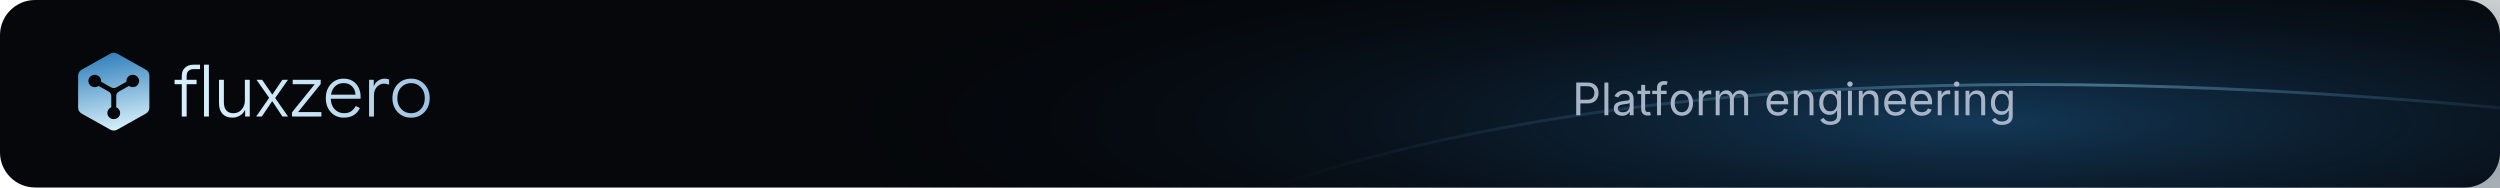
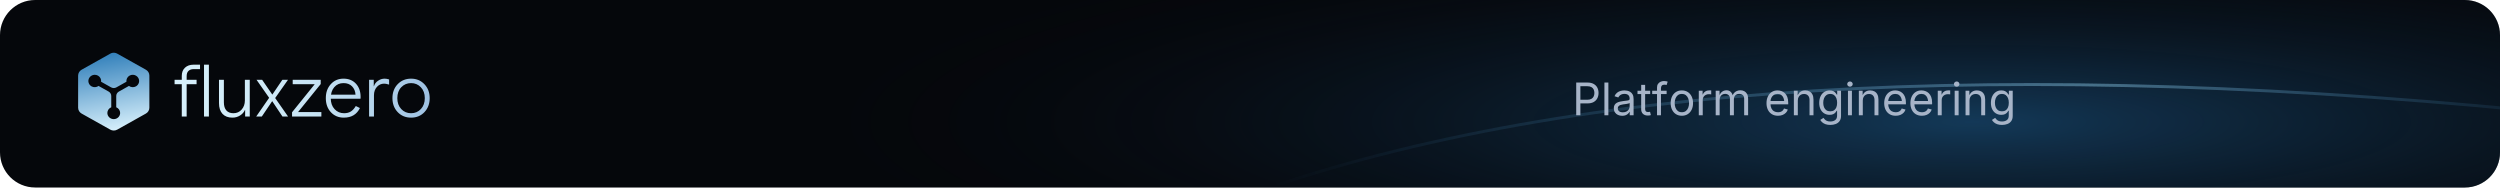
<svg xmlns="http://www.w3.org/2000/svg" width="1280" height="96" viewBox="0 0 1280 96" role="img" aria-labelledby="title">
  <defs>
+     <clipPath id="banner-clip">
+       <rect width="1280" height="96" rx="18" />
+     </clipPath>
    <radialGradient id="glow">
      <stop stop-color="#17456b" stop-opacity=".8" />
      <stop offset="1" stop-color="#05070b" stop-opacity="0" />
    </radialGradient>
    <linearGradient id="line">
      <stop stop-color="#3582bc" stop-opacity="0" />
      <stop offset=".6" stop-color="#84bfdc" stop-opacity=".48" />
      <stop offset="1" stop-color="#3582bc" stop-opacity="0" />
    </linearGradient>
  </defs>
-   <rect width="1280" height="96" rx="18" fill="#05070B" />
-   <ellipse cx="1010" cy="62.4" rx="600" ry="105.6" fill="url(#glow)" />
-   <path d="M650 96 Q900 11.52 1350 62.4" stroke="url(#line)" stroke-width="1.5" fill="none" />
-   <g transform="translate(40,27) scale(0.1511906)">
-     <defs>
-       <style>
+   <g clip-path="url(#banner-clip)">
+     <rect width="1280" height="96" rx="18" fill="#05070B" />
+     <ellipse cx="1010" cy="62.4" rx="600" ry="105.6" fill="url(#glow)" />
+     <path d="M650 96 Q900 11.52 1350 62.4" stroke="url(#line)" stroke-width="1.5" fill="none" />
+     <g transform="translate(40,27) scale(0.1511906)">
+       <defs>
+         <style>
      .cls-1 {
        fill: url(#linear-gradient-2);
      }

      .cls-2 {
        fill: url(#linear-gradient);
      }
    </style>
-       <linearGradient id="linear-gradient" x1="143.23" y1="259.88" x2="98.04" y2="3.61" gradientUnits="userSpaceOnUse">
-         <stop offset="0" stop-color="#d6effb" />
-         <stop offset=".99" stop-color="#3582bc" />
-       </linearGradient>
-       <linearGradient id="linear-gradient-2" x1="326.62" y1="130.12" x2="1190.55" y2="130.12" gradientUnits="userSpaceOnUse">
-         <stop offset="0" stop-color="#d6effb" />
-         <stop offset=".28" stop-color="#d2ecf9" />
-         <stop offset=".54" stop-color="#c7e3f4" />
-         <stop offset=".78" stop-color="#b5d4ec" />
-         <stop offset="1" stop-color="#9ec1e2" />
-       </linearGradient>
-     </defs>
-     <g id="Layer_1-2" data-name="Layer 1">
-       <g>
-         <path id="logo" class="cls-2" d="M116.56.35c-2.69.46-5.28,1.38-7.65,2.7L11.73,57.54c-3.57,2-6.53,4.87-8.58,8.34C1.08,69.33,0,73.26,0,77.26v108.97c0,4,1.08,7.92,3.14,11.39,2.06,3.46,5.02,6.34,8.58,8.33l97.19,54.49c3.56,2,7.61,3.05,11.73,3.05s8.16-1.05,11.73-3.05l97.18-54.49c3.56-2,6.52-4.87,8.58-8.33,2.06-3.46,3.14-7.39,3.14-11.39v-108.97c0-4-1.08-7.92-3.14-11.39-2.06-3.46-5.02-6.34-8.58-8.34L132.36,3.05c-4.78-2.68-10.37-3.63-15.8-2.7ZM185.94,74.69c3.62.17,7.15,1.22,10.24,3.05,3.1,1.83,5.67,4.39,7.49,7.44,1.42,2.39,2.35,5.03,2.72,7.77.37,2.74.18,5.52-.55,8.19-.74,2.67-2.01,5.17-3.74,7.36-1.73,2.19-3.89,4.03-6.35,5.41-3.67,2.02-7.88,2.95-12.09,2.68-4.21-.27-8.25-1.73-11.62-4.2l-34.09,19.12c-2.69,1.51-4.93,3.68-6.49,6.3-1.56,2.62-2.38,5.59-2.38,8.61v38.22c3.89,1.6,7.21,4.26,9.56,7.67,2.35,3.41,3.62,7.4,3.66,11.5,0,5.58-2.28,10.93-6.34,14.87-4.06,3.95-9.57,6.16-15.32,6.16s-11.26-2.22-15.32-6.16c-4.06-3.94-6.34-9.3-6.34-14.87.04-4.1,1.31-8.1,3.66-11.5,2.35-3.41,5.67-6.07,9.56-7.67v-38.23c0-3.02-.82-5.99-2.38-8.61-1.55-2.62-3.79-4.79-6.49-6.3l-34.09-19.11c-3.37,2.47-7.41,3.93-11.62,4.2-4.21.27-8.42-.66-12.09-2.68-2.46-1.38-4.62-3.22-6.35-5.41-1.73-2.19-3-4.69-3.74-7.36-.74-2.67-.92-5.45-.55-8.19.37-2.74,1.29-5.38,2.72-7.77,1.81-3.05,4.39-5.61,7.49-7.44,3.1-1.83,6.62-2.88,10.24-3.05,4.15-.19,8.27.78,11.86,2.79,3.68,2.07,6.65,5.14,8.54,8.84,1.89,3.7,2.63,7.85,2.1,11.95l33.94,19.03c2.69,1.51,5.75,2.31,8.86,2.31s6.17-.8,8.86-2.31l34.08-19.11c-.52-4.07.2-8.2,2.06-11.88,1.86-3.68,4.8-6.75,8.43-8.83,3.6-2.02,7.71-2.99,11.86-2.8Z" />
-         <path class="cls-1" d="M326.62,106.64v-14.96h32.61v14.96h-32.61ZM351.01,216V78.33c0-11.69,3.63-20.92,10.91-27.71,7.27-6.78,16.87-10.18,28.8-10.18h22.08l.02,15.08h-22.1c-6.94,0-12.54,1.97-16.79,5.89s-6.38,9.77-6.38,17.53v137.06h-16.55ZM358.85,106.64v-14.96h42.3v14.96h-42.3ZM426.29,216V40.44h16.55v175.56h-16.55ZM522.53,219.8c-14.47,0-25.67-4.25-33.59-12.75-7.93-8.5-11.89-20.67-11.89-36.54v-78.83h16.55v76.38c0,11.85,2.77,20.94,8.33,27.28s13.57,9.5,24.03,9.5c11.27,0,20.55-4.15,27.83-12.44,7.27-8.3,10.91-18.54,10.91-30.71v-70.01h16.55v124.31h-15.69v-29.66l7.47,7.47h-8.09c-3.26,7.52-8.76,13.73-16.48,18.64-7.72,4.9-16.37,7.35-25.93,7.35ZM603.07,216l48.3-69.88h3.31l36.91-54.43h19.13l-47.2,67.07h-2.82l-38.62,57.25h-19ZM691.95,216l-37.88-56.76h-2.57l-47.32-67.55h19.01l38.86,56.52h1.6l47.32,67.79h-19.01ZM724.44,216v-14.34l76.74-95.02h-74.54v-14.96h94.89v14.35l-76.75,94.89h78.96v15.08h-99.3ZM899.75,219.8c-17.82,0-32.43-6.13-43.83-18.39-11.39-12.26-17.1-28.16-17.1-47.69s5.6-34.8,16.8-47.26c11.19-12.46,25.58-18.7,43.15-18.7s31.51,5.7,42.05,17.1c10.55,11.4,15.81,26.42,15.81,45.06,0,1.15-.04,2.09-.12,2.82-.09.73-.17,1.72-.25,2.94h-107.64v-13.74h90.72c-.65-11.44-4.55-20.82-11.7-28.14-7.15-7.31-16.78-10.97-28.87-10.97-12.99,0-23.46,4.62-31.39,13.86-7.92,9.24-11.89,21.58-11.89,37.02s4.31,28.04,12.94,37.26c8.62,9.24,19.35,13.86,32.18,13.86,9.08,0,16.69-1.94,22.87-5.83,6.18-3.88,11.79-10.07,16.86-18.57l13.98,6.86c-5.32,10.79-12.47,18.9-21.46,24.33-8.99,5.44-20.02,8.15-33.1,8.15ZM985.32,216v-124.31h15.81v23.79l-2.81-2.2h3.43c2.36-7.6,7.02-13.75,13.98-18.45,6.94-4.7,14.26-7.05,21.94-7.05,2.37,0,4.7.18,6.99.55,2.28.37,5.11,1.05,8.46,2.03v17.53c-4.58-1.39-8.09-2.26-10.55-2.63-2.45-.37-4.62-.55-6.5-.55-9.49,0-17.56,3.65-24.21,10.97-6.66,7.31-10,16.73-10,28.25v72.08h-16.55ZM1127.54,219.8c-18.39,0-33.51-6.23-45.37-18.7-11.84-12.46-17.77-28.25-17.77-47.38s6.01-35.21,18.02-47.51c12.01-12.29,27.05-18.45,45.12-18.45s33.08,6.24,45.06,18.7c11.97,12.46,17.96,28.22,17.96,47.26s-5.89,34.82-17.65,47.32c-11.77,12.5-26.9,18.76-45.37,18.76ZM1127.54,204.84c13.32,0,24.39-4.74,33.22-14.22,8.83-9.49,13.24-21.78,13.24-36.91s-4.47-27.48-13.42-36.85c-8.95-9.36-19.96-14.04-33.04-14.04s-24.31,4.66-33.22,13.98c-8.91,9.32-13.36,21.62-13.36,36.91s4.41,27.53,13.24,36.96c8.82,9.44,19.93,14.16,33.34,14.16Z" />
+         <linearGradient id="linear-gradient" x1="143.23" y1="259.88" x2="98.04" y2="3.61" gradientUnits="userSpaceOnUse">
+           <stop offset="0" stop-color="#d6effb" />
+           <stop offset=".99" stop-color="#3582bc" />
+         </linearGradient>
+         <linearGradient id="linear-gradient-2" x1="326.62" y1="130.12" x2="1190.55" y2="130.12" gradientUnits="userSpaceOnUse">
+           <stop offset="0" stop-color="#d6effb" />
+           <stop offset=".28" stop-color="#d2ecf9" />
+           <stop offset=".54" stop-color="#c7e3f4" />
+           <stop offset=".78" stop-color="#b5d4ec" />
+           <stop offset="1" stop-color="#9ec1e2" />
+         </linearGradient>
+       </defs>
+       <g id="Layer_1-2" data-name="Layer 1">
+         <g>
+           <path id="logo" class="cls-2" d="M116.56.35c-2.69.46-5.28,1.38-7.65,2.7L11.73,57.54c-3.57,2-6.53,4.87-8.58,8.34C1.08,69.33,0,73.26,0,77.26v108.97c0,4,1.08,7.92,3.14,11.39,2.06,3.46,5.02,6.34,8.58,8.33l97.19,54.49c3.56,2,7.61,3.05,11.73,3.05s8.16-1.05,11.73-3.05l97.18-54.49c3.56-2,6.52-4.87,8.58-8.33,2.06-3.46,3.14-7.39,3.14-11.39v-108.97c0-4-1.08-7.92-3.14-11.39-2.06-3.46-5.02-6.34-8.58-8.34L132.36,3.05c-4.78-2.68-10.37-3.63-15.8-2.7ZM185.94,74.69c3.62.17,7.15,1.22,10.24,3.05,3.1,1.83,5.67,4.39,7.49,7.44,1.42,2.39,2.35,5.03,2.72,7.77.37,2.74.18,5.52-.55,8.19-.74,2.67-2.01,5.17-3.74,7.36-1.73,2.19-3.89,4.03-6.35,5.41-3.67,2.02-7.88,2.95-12.09,2.68-4.21-.27-8.25-1.73-11.62-4.2l-34.09,19.12c-2.69,1.51-4.93,3.68-6.49,6.3-1.56,2.62-2.38,5.59-2.38,8.61v38.22c3.89,1.6,7.21,4.26,9.56,7.67,2.35,3.41,3.62,7.4,3.66,11.5,0,5.58-2.28,10.93-6.34,14.87-4.06,3.95-9.57,6.16-15.32,6.16s-11.26-2.22-15.32-6.16c-4.06-3.94-6.34-9.3-6.34-14.87.04-4.1,1.31-8.1,3.66-11.5,2.35-3.41,5.67-6.07,9.56-7.67v-38.23c0-3.02-.82-5.99-2.38-8.61-1.55-2.62-3.79-4.79-6.49-6.3l-34.09-19.11c-3.37,2.47-7.41,3.93-11.62,4.2-4.21.27-8.42-.66-12.09-2.68-2.46-1.38-4.62-3.22-6.35-5.41-1.73-2.19-3-4.69-3.74-7.36-.74-2.67-.92-5.45-.55-8.19.37-2.74,1.29-5.38,2.72-7.77,1.81-3.05,4.39-5.61,7.49-7.44,3.1-1.83,6.62-2.88,10.24-3.05,4.15-.19,8.27.78,11.86,2.79,3.68,2.07,6.65,5.14,8.54,8.84,1.89,3.7,2.63,7.85,2.1,11.95l33.94,19.03c2.69,1.51,5.75,2.31,8.86,2.31s6.17-.8,8.86-2.31l34.08-19.11c-.52-4.07.2-8.2,2.06-11.88,1.86-3.68,4.8-6.75,8.43-8.83,3.6-2.02,7.71-2.99,11.86-2.8Z" />
+           <path class="cls-1" d="M326.62,106.64v-14.96h32.61v14.96h-32.61ZM351.01,216V78.33c0-11.69,3.63-20.92,10.91-27.71,7.27-6.78,16.87-10.18,28.8-10.18h22.08l.02,15.08h-22.1c-6.94,0-12.54,1.97-16.79,5.89s-6.38,9.77-6.38,17.53v137.06h-16.55ZM358.85,106.64v-14.96h42.3v14.96h-42.3ZM426.29,216V40.44h16.55v175.56h-16.55ZM522.53,219.8c-14.47,0-25.67-4.25-33.59-12.75-7.93-8.5-11.89-20.67-11.89-36.54v-78.83h16.55v76.38c0,11.85,2.77,20.94,8.33,27.28s13.57,9.5,24.03,9.5c11.27,0,20.55-4.15,27.83-12.44,7.27-8.3,10.91-18.54,10.91-30.71v-70.01h16.55v124.31h-15.69v-29.66l7.47,7.47h-8.09c-3.26,7.52-8.76,13.73-16.48,18.64-7.72,4.9-16.37,7.35-25.93,7.35ZM603.07,216l48.3-69.88h3.31l36.91-54.43h19.13l-47.2,67.07h-2.82l-38.62,57.25h-19ZM691.95,216l-37.88-56.76h-2.57l-47.32-67.55h19.01l38.86,56.52h1.6l47.32,67.79h-19.01ZM724.44,216v-14.34l76.74-95.02h-74.54v-14.96h94.89v14.35l-76.75,94.89h78.96v15.08h-99.3ZM899.75,219.8c-17.82,0-32.43-6.13-43.83-18.39-11.39-12.26-17.1-28.16-17.1-47.69s5.6-34.8,16.8-47.26c11.19-12.46,25.58-18.7,43.15-18.7s31.51,5.7,42.05,17.1c10.55,11.4,15.81,26.42,15.81,45.06,0,1.15-.04,2.09-.12,2.82-.09.73-.17,1.72-.25,2.94h-107.64v-13.74h90.72c-.65-11.44-4.55-20.82-11.7-28.14-7.15-7.31-16.78-10.97-28.87-10.97-12.99,0-23.46,4.62-31.39,13.86-7.92,9.24-11.89,21.58-11.89,37.02s4.31,28.04,12.94,37.26c8.62,9.24,19.35,13.86,32.18,13.86,9.08,0,16.69-1.94,22.87-5.83,6.18-3.88,11.79-10.07,16.86-18.57l13.98,6.86c-5.32,10.79-12.47,18.9-21.46,24.33-8.99,5.44-20.02,8.15-33.1,8.15ZM985.32,216v-124.31h15.81v23.79l-2.81-2.2h3.43c2.36-7.6,7.02-13.75,13.98-18.45,6.94-4.7,14.26-7.05,21.94-7.05,2.37,0,4.7.18,6.99.55,2.28.37,5.11,1.05,8.46,2.03v17.53c-4.58-1.39-8.09-2.26-10.55-2.63-2.45-.37-4.62-.55-6.5-.55-9.49,0-17.56,3.65-24.21,10.97-6.66,7.31-10,16.73-10,28.25v72.08h-16.55ZM1127.54,219.8c-18.39,0-33.51-6.23-45.37-18.7-11.84-12.46-17.77-28.25-17.77-47.38s6.01-35.21,18.02-47.51c12.01-12.29,27.05-18.45,45.12-18.45s33.08,6.24,45.06,18.7c11.97,12.46,17.96,28.22,17.96,47.26s-5.89,34.82-17.65,47.32c-11.77,12.5-26.9,18.76-45.37,18.76ZM1127.54,204.84c13.32,0,24.39-4.74,33.22-14.22,8.83-9.49,13.24-21.78,13.24-36.91s-4.47-27.48-13.42-36.85c-8.95-9.36-19.96-14.04-33.04-14.04s-24.31,4.66-33.22,13.98c-8.91,9.32-13.36,21.62-13.36,36.91s4.41,27.53,13.24,36.96c8.82,9.44,19.93,14.16,33.34,14.16Z" />
+         </g>
      </g>
    </g>
-   </g>
-   <g aria-label="Platform engineering" fill="#A7B4C8" transform="translate(805,59) scale(0.01123047,-0.01123047)">
-     <path transform="translate(0,0)" d="M180 0V1490H690Q864 1490 976.5 1426.5Q1089 1363 1143.5 1256.0Q1198 1149 1198 1016Q1198 883 1143.5 775.0Q1089 667 977.0 603.0Q865 539 691 539H330V706H682Q800 706 872.0 746.5Q944 787 976.5 857.5Q1009 928 1009 1016Q1009 1104 976.5 1173.5Q944 1243 871.5 1283.0Q799 1323 680 1323H370V0Z" />
-     <path transform="translate(1308,0)" d="M338 1490V0H158V1490Z" />
-     <path transform="translate(1804,0)" d="M471 -26Q365 -26 278.5 14.0Q192 54 141.0 131.0Q90 208 90 318Q90 414 128.0 474.0Q166 534 229.5 568.5Q293 603 370.0 620.0Q447 637 525 647Q625 660 688.0 667.0Q751 674 781.5 691.0Q812 708 812 749V755Q812 825 786.0 873.5Q760 922 708.0 948.0Q656 974 578 974Q498 974 441.0 949.0Q384 924 348.5 886.5Q313 849 295 810L122 867Q165 969 238.0 1026.5Q311 1084 399.0 1108.0Q487 1132 573 1132Q629 1132 700.5 1118.5Q772 1105 838.5 1065.0Q905 1025 948.5 946.5Q992 868 992 737V0H815V152H803Q784 113 742.0 71.5Q700 30 633.0 2.0Q566 -26 471 -26ZM502 133Q602 133 671.0 172.0Q740 211 776.0 273.5Q812 336 812 404V559Q801 546 764.0 535.5Q727 525 679.5 517.0Q632 509 587.5 503.5Q543 498 517 495Q452 487 395.5 467.5Q339 448 305.0 410.5Q271 373 271 309Q271 251 301.0 212.0Q331 173 383.0 153.0Q435 133 502 133Z" />
-     <path transform="translate(2954,0)" d="M598 1118V964H20V1118ZM188 1384H368V290Q368 215 398.5 180.5Q429 146 500 146Q517 146 543.5 150.0Q570 154 592 158L629 6Q601 -4 565.5 -9.0Q530 -14 495 -14Q350 -14 269.0 62.5Q188 139 188 276Z" />
-     <path transform="translate(3624,0)" d="M678 1118V964H20V1118ZM240 0V1267Q240 1364 285.5 1429.0Q331 1494 404.0 1527.0Q477 1560 558 1560Q622 1560 664.0 1549.5Q706 1539 726 1530L676 1376Q662 1381 639.5 1387.0Q617 1393 579 1393Q496 1393 458.0 1350.5Q420 1308 420 1227V0Z" />
-     <path transform="translate(4382,0)" d="M613 -24Q461 -24 346.5 48.0Q232 120 168.0 250.0Q104 380 104 552Q104 727 168.0 857.5Q232 988 346.5 1060.0Q461 1132 613 1132Q766 1132 881.0 1060.0Q996 988 1060.0 857.5Q1124 727 1124 552Q1124 380 1060.0 250.0Q996 120 881.0 48.0Q766 -24 613 -24ZM613 137Q726 137 799.0 195.0Q872 253 907.0 347.5Q942 442 942 552Q942 663 907.0 758.5Q872 854 799.0 912.5Q726 971 613 971Q501 971 429.0 912.5Q357 854 322.0 759.0Q287 664 287 552Q287 442 322.0 347.5Q357 253 429.0 195.0Q501 137 613 137Z" />
-     <path transform="translate(5610,0)" d="M158 0V1118H332V946H344Q375 1031 454.5 1082.5Q534 1134 634 1134Q654 1134 681.5 1133.0Q709 1132 725 1131V950Q717 952 685.0 956.0Q653 960 617 960Q537 960 473.5 926.5Q410 893 374.0 834.5Q338 776 338 700V0Z" />
-     <path transform="translate(6381,0)" d="M158 0V1118H333L334 868H320Q343 959 392.5 1018.5Q442 1078 508.5 1108.0Q575 1138 647 1138Q769 1138 844.5 1063.0Q920 988 942 866H918Q938 950 991.0 1011.0Q1044 1072 1119.5 1105.0Q1195 1138 1284 1138Q1381 1138 1461.0 1096.0Q1541 1054 1588.5 969.0Q1636 884 1636 754V0H1456V749Q1456 870 1388.0 922.0Q1320 974 1230 974Q1155 974 1100.5 942.5Q1046 911 1016.5 856.0Q987 801 987 730V0H807V767Q807 860 745.0 917.0Q683 974 588 974Q523 974 465.5 943.5Q408 913 373.0 853.0Q338 793 338 704V0Z" />
-     <path transform="translate(8175,0)" d="" />
-     <path transform="translate(8751,0)" d="M628 -24Q466 -24 348.5 48.0Q231 120 167.5 249.0Q104 378 104 550Q104 722 166.0 853.0Q228 984 341.5 1058.0Q455 1132 607 1132Q696 1132 782.5 1102.5Q869 1073 939.5 1007.5Q1010 942 1052.0 835.0Q1094 728 1094 573V498H226V650H997L913 594Q913 704 878.5 789.5Q844 875 776.0 923.5Q708 972 607 972Q506 972 434.0 922.5Q362 873 324.0 793.5Q286 714 286 623V522Q286 398 329.0 311.5Q372 225 449.5 180.5Q527 136 629 136Q695 136 749.0 155.0Q803 174 842.0 212.5Q881 251 902 308L1076 260Q1050 176 988.0 112.0Q926 48 834.5 12.0Q743 -24 628 -24Z" />
-     <path transform="translate(9945,0)" d="M338 670V0H158V1118H331L332 847H307Q358 1002 452.5 1067.0Q547 1132 674 1132Q787 1132 872.0 1085.5Q957 1039 1004.5 945.5Q1052 852 1052 710V0H872V695Q872 824 804.5 897.0Q737 970 620 970Q540 970 476.0 935.0Q412 900 375.0 833.0Q338 766 338 670Z" />
-     <path transform="translate(11155,0)" d="M611 -442Q487 -442 396.5 -410.5Q306 -379 246.0 -327.0Q186 -275 151 -214L297 -120Q321 -152 356.5 -191.0Q392 -230 452.5 -257.5Q513 -285 611 -285Q745 -285 831.5 -221.0Q918 -157 918 -19V205H901Q882 173 847.5 129.0Q813 85 748.5 51.5Q684 18 576 18Q442 18 335.0 81.5Q228 145 166.0 267.0Q104 389 104 564Q104 737 165.0 864.5Q226 992 333.5 1062.0Q441 1132 580 1132Q688 1132 752.5 1096.5Q817 1061 852.0 1015.0Q887 969 906 939H923V1118H1098V-29Q1098 -173 1033.0 -264.5Q968 -356 857.5 -399.0Q747 -442 611 -442ZM606 178Q708 178 778.0 224.5Q848 271 884.0 358.5Q920 446 920 568Q920 687 884.5 777.5Q849 868 779.0 919.5Q709 971 606 971Q500 971 429.0 916.5Q358 862 322.5 771.0Q287 680 287 568Q287 453 323.0 365.0Q359 277 430.0 227.5Q501 178 606 178Z" />
-     <path transform="translate(12411,0)" d="M158 0V1118H338V0ZM249 1301Q198 1301 161.0 1336.0Q124 1371 124 1420Q124 1470 161.0 1504.5Q198 1539 249 1539Q301 1539 338.0 1504.5Q375 1470 375 1420Q375 1371 338.0 1336.0Q301 1301 249 1301Z" />
-     <path transform="translate(12907,0)" d="M338 670V0H158V1118H331L332 847H307Q358 1002 452.5 1067.0Q547 1132 674 1132Q787 1132 872.0 1085.5Q957 1039 1004.5 945.5Q1052 852 1052 710V0H872V695Q872 824 804.5 897.0Q737 970 620 970Q540 970 476.0 935.0Q412 900 375.0 833.0Q338 766 338 670Z" />
-     <path transform="translate(14117,0)" d="M628 -24Q466 -24 348.5 48.0Q231 120 167.5 249.0Q104 378 104 550Q104 722 166.0 853.0Q228 984 341.5 1058.0Q455 1132 607 1132Q696 1132 782.5 1102.5Q869 1073 939.5 1007.5Q1010 942 1052.0 835.0Q1094 728 1094 573V498H226V650H997L913 594Q913 704 878.5 789.5Q844 875 776.0 923.5Q708 972 607 972Q506 972 434.0 922.5Q362 873 324.0 793.5Q286 714 286 623V522Q286 398 329.0 311.5Q372 225 449.5 180.5Q527 136 629 136Q695 136 749.0 155.0Q803 174 842.0 212.5Q881 251 902 308L1076 260Q1050 176 988.0 112.0Q926 48 834.5 12.0Q743 -24 628 -24Z" />
-     <path transform="translate(15311,0)" d="M628 -24Q466 -24 348.5 48.0Q231 120 167.5 249.0Q104 378 104 550Q104 722 166.0 853.0Q228 984 341.5 1058.0Q455 1132 607 1132Q696 1132 782.5 1102.5Q869 1073 939.5 1007.5Q1010 942 1052.0 835.0Q1094 728 1094 573V498H226V650H997L913 594Q913 704 878.5 789.5Q844 875 776.0 923.5Q708 972 607 972Q506 972 434.0 922.5Q362 873 324.0 793.5Q286 714 286 623V522Q286 398 329.0 311.5Q372 225 449.5 180.5Q527 136 629 136Q695 136 749.0 155.0Q803 174 842.0 212.5Q881 251 902 308L1076 260Q1050 176 988.0 112.0Q926 48 834.5 12.0Q743 -24 628 -24Z" />
-     <path transform="translate(16505,0)" d="M158 0V1118H332V946H344Q375 1031 454.5 1082.5Q534 1134 634 1134Q654 1134 681.5 1133.0Q709 1132 725 1131V950Q717 952 685.0 956.0Q653 960 617 960Q537 960 473.5 926.5Q410 893 374.0 834.5Q338 776 338 700V0Z" />
-     <path transform="translate(17276,0)" d="M158 0V1118H338V0ZM249 1301Q198 1301 161.0 1336.0Q124 1371 124 1420Q124 1470 161.0 1504.5Q198 1539 249 1539Q301 1539 338.0 1504.5Q375 1470 375 1420Q375 1371 338.0 1336.0Q301 1301 249 1301Z" />
-     <path transform="translate(17772,0)" d="M338 670V0H158V1118H331L332 847H307Q358 1002 452.5 1067.0Q547 1132 674 1132Q787 1132 872.0 1085.5Q957 1039 1004.5 945.5Q1052 852 1052 710V0H872V695Q872 824 804.5 897.0Q737 970 620 970Q540 970 476.0 935.0Q412 900 375.0 833.0Q338 766 338 670Z" />
-     <path transform="translate(18982,0)" d="M611 -442Q487 -442 396.5 -410.5Q306 -379 246.0 -327.0Q186 -275 151 -214L297 -120Q321 -152 356.5 -191.0Q392 -230 452.5 -257.5Q513 -285 611 -285Q745 -285 831.5 -221.0Q918 -157 918 -19V205H901Q882 173 847.5 129.0Q813 85 748.5 51.5Q684 18 576 18Q442 18 335.0 81.5Q228 145 166.0 267.0Q104 389 104 564Q104 737 165.0 864.5Q226 992 333.5 1062.0Q441 1132 580 1132Q688 1132 752.5 1096.5Q817 1061 852.0 1015.0Q887 969 906 939H923V1118H1098V-29Q1098 -173 1033.0 -264.5Q968 -356 857.5 -399.0Q747 -442 611 -442ZM606 178Q708 178 778.0 224.5Q848 271 884.0 358.5Q920 446 920 568Q920 687 884.5 777.5Q849 868 779.0 919.5Q709 971 606 971Q500 971 429.0 916.5Q358 862 322.5 771.0Q287 680 287 568Q287 453 323.0 365.0Q359 277 430.0 227.5Q501 178 606 178Z" />
+     <g aria-label="Platform engineering" fill="#A7B4C8" transform="translate(805,59) scale(0.01123047,-0.01123047)">
+       <path transform="translate(0,0)" d="M180 0V1490H690Q864 1490 976.5 1426.5Q1089 1363 1143.5 1256.0Q1198 1149 1198 1016Q1198 883 1143.5 775.0Q1089 667 977.0 603.0Q865 539 691 539H330V706H682Q800 706 872.0 746.5Q944 787 976.5 857.5Q1009 928 1009 1016Q1009 1104 976.5 1173.5Q944 1243 871.5 1283.0Q799 1323 680 1323H370V0Z" />
+       <path transform="translate(1308,0)" d="M338 1490V0H158V1490Z" />
+       <path transform="translate(1804,0)" d="M471 -26Q365 -26 278.5 14.0Q192 54 141.0 131.0Q90 208 90 318Q90 414 128.0 474.0Q166 534 229.5 568.5Q293 603 370.0 620.0Q447 637 525 647Q625 660 688.0 667.0Q751 674 781.5 691.0Q812 708 812 749V755Q812 825 786.0 873.5Q760 922 708.0 948.0Q656 974 578 974Q498 974 441.0 949.0Q384 924 348.5 886.5Q313 849 295 810L122 867Q165 969 238.0 1026.5Q311 1084 399.0 1108.0Q487 1132 573 1132Q629 1132 700.5 1118.5Q772 1105 838.5 1065.0Q905 1025 948.5 946.5Q992 868 992 737V0H815V152H803Q784 113 742.0 71.5Q700 30 633.0 2.0Q566 -26 471 -26ZM502 133Q602 133 671.0 172.0Q740 211 776.0 273.5Q812 336 812 404V559Q801 546 764.0 535.5Q727 525 679.5 517.0Q632 509 587.5 503.5Q543 498 517 495Q452 487 395.5 467.5Q339 448 305.0 410.5Q271 373 271 309Q271 251 301.0 212.0Q331 173 383.0 153.0Q435 133 502 133Z" />
+       <path transform="translate(2954,0)" d="M598 1118V964H20V1118ZM188 1384H368V290Q368 215 398.5 180.5Q429 146 500 146Q517 146 543.5 150.0Q570 154 592 158L629 6Q601 -4 565.5 -9.0Q530 -14 495 -14Q350 -14 269.0 62.5Q188 139 188 276Z" />
+       <path transform="translate(3624,0)" d="M678 1118V964H20V1118ZM240 0V1267Q240 1364 285.5 1429.0Q331 1494 404.0 1527.0Q477 1560 558 1560Q622 1560 664.0 1549.5Q706 1539 726 1530L676 1376Q662 1381 639.5 1387.0Q617 1393 579 1393Q496 1393 458.0 1350.5Q420 1308 420 1227V0Z" />
+       <path transform="translate(4382,0)" d="M613 -24Q461 -24 346.5 48.0Q232 120 168.0 250.0Q104 380 104 552Q104 727 168.0 857.5Q232 988 346.5 1060.0Q461 1132 613 1132Q766 1132 881.0 1060.0Q996 988 1060.0 857.5Q1124 727 1124 552Q1124 380 1060.0 250.0Q996 120 881.0 48.0Q766 -24 613 -24ZM613 137Q726 137 799.0 195.0Q872 253 907.0 347.5Q942 442 942 552Q942 663 907.0 758.5Q872 854 799.0 912.5Q726 971 613 971Q501 971 429.0 912.5Q357 854 322.0 759.0Q287 664 287 552Q287 442 322.0 347.5Q357 253 429.0 195.0Q501 137 613 137Z" />
+       <path transform="translate(5610,0)" d="M158 0V1118H332V946H344Q375 1031 454.5 1082.5Q534 1134 634 1134Q654 1134 681.5 1133.0Q709 1132 725 1131V950Q717 952 685.0 956.0Q653 960 617 960Q537 960 473.5 926.5Q410 893 374.0 834.5Q338 776 338 700V0Z" />
+       <path transform="translate(6381,0)" d="M158 0V1118H333L334 868H320Q343 959 392.5 1018.5Q442 1078 508.5 1108.0Q575 1138 647 1138Q769 1138 844.5 1063.0Q920 988 942 866H918Q938 950 991.0 1011.0Q1044 1072 1119.5 1105.0Q1195 1138 1284 1138Q1381 1138 1461.0 1096.0Q1541 1054 1588.5 969.0Q1636 884 1636 754V0H1456V749Q1456 870 1388.0 922.0Q1320 974 1230 974Q1155 974 1100.5 942.5Q1046 911 1016.5 856.0Q987 801 987 730V0H807V767Q807 860 745.0 917.0Q683 974 588 974Q523 974 465.5 943.5Q408 913 373.0 853.0Q338 793 338 704V0Z" />
+       <path transform="translate(8175,0)" d="" />
+       <path transform="translate(8751,0)" d="M628 -24Q466 -24 348.5 48.0Q231 120 167.5 249.0Q104 378 104 550Q104 722 166.0 853.0Q228 984 341.5 1058.0Q455 1132 607 1132Q696 1132 782.5 1102.5Q869 1073 939.5 1007.5Q1010 942 1052.0 835.0Q1094 728 1094 573V498H226V650H997L913 594Q913 704 878.5 789.5Q844 875 776.0 923.5Q708 972 607 972Q506 972 434.0 922.5Q362 873 324.0 793.5Q286 714 286 623V522Q286 398 329.0 311.5Q372 225 449.5 180.5Q527 136 629 136Q695 136 749.0 155.0Q803 174 842.0 212.5Q881 251 902 308L1076 260Q1050 176 988.0 112.0Q926 48 834.5 12.0Q743 -24 628 -24Z" />
+       <path transform="translate(9945,0)" d="M338 670V0H158V1118H331L332 847H307Q358 1002 452.5 1067.0Q547 1132 674 1132Q787 1132 872.0 1085.5Q957 1039 1004.5 945.5Q1052 852 1052 710V0H872V695Q872 824 804.5 897.0Q737 970 620 970Q540 970 476.0 935.0Q412 900 375.0 833.0Q338 766 338 670Z" />
+       <path transform="translate(11155,0)" d="M611 -442Q487 -442 396.5 -410.5Q306 -379 246.0 -327.0Q186 -275 151 -214L297 -120Q321 -152 356.5 -191.0Q392 -230 452.5 -257.5Q513 -285 611 -285Q745 -285 831.5 -221.0Q918 -157 918 -19V205H901Q882 173 847.5 129.0Q813 85 748.5 51.5Q684 18 576 18Q442 18 335.0 81.5Q228 145 166.0 267.0Q104 389 104 564Q104 737 165.0 864.5Q226 992 333.5 1062.0Q441 1132 580 1132Q688 1132 752.5 1096.5Q817 1061 852.0 1015.0Q887 969 906 939H923V1118H1098V-29Q1098 -173 1033.0 -264.5Q968 -356 857.5 -399.0Q747 -442 611 -442ZM606 178Q708 178 778.0 224.5Q848 271 884.0 358.5Q920 446 920 568Q920 687 884.5 777.5Q849 868 779.0 919.5Q709 971 606 971Q500 971 429.0 916.5Q358 862 322.5 771.0Q287 680 287 568Q287 453 323.0 365.0Q359 277 430.0 227.5Q501 178 606 178Z" />
+       <path transform="translate(12411,0)" d="M158 0V1118H338V0ZM249 1301Q198 1301 161.0 1336.0Q124 1371 124 1420Q124 1470 161.0 1504.5Q198 1539 249 1539Q301 1539 338.0 1504.5Q375 1470 375 1420Q375 1371 338.0 1336.0Q301 1301 249 1301Z" />
+       <path transform="translate(12907,0)" d="M338 670V0H158V1118H331L332 847H307Q358 1002 452.5 1067.0Q547 1132 674 1132Q787 1132 872.0 1085.5Q957 1039 1004.5 945.5Q1052 852 1052 710V0H872V695Q872 824 804.5 897.0Q737 970 620 970Q540 970 476.0 935.0Q412 900 375.0 833.0Q338 766 338 670Z" />
+       <path transform="translate(14117,0)" d="M628 -24Q466 -24 348.5 48.0Q231 120 167.5 249.0Q104 378 104 550Q104 722 166.0 853.0Q228 984 341.5 1058.0Q455 1132 607 1132Q696 1132 782.5 1102.5Q869 1073 939.5 1007.5Q1010 942 1052.0 835.0Q1094 728 1094 573V498H226V650H997L913 594Q913 704 878.5 789.5Q844 875 776.0 923.5Q708 972 607 972Q506 972 434.0 922.5Q362 873 324.0 793.5Q286 714 286 623V522Q286 398 329.0 311.5Q372 225 449.5 180.5Q527 136 629 136Q695 136 749.0 155.0Q803 174 842.0 212.5Q881 251 902 308L1076 260Q1050 176 988.0 112.0Q926 48 834.5 12.0Q743 -24 628 -24Z" />
+       <path transform="translate(15311,0)" d="M628 -24Q466 -24 348.5 48.0Q231 120 167.5 249.0Q104 378 104 550Q104 722 166.0 853.0Q228 984 341.5 1058.0Q455 1132 607 1132Q696 1132 782.5 1102.5Q869 1073 939.5 1007.5Q1010 942 1052.0 835.0Q1094 728 1094 573V498H226V650H997L913 594Q913 704 878.5 789.5Q844 875 776.0 923.5Q708 972 607 972Q506 972 434.0 922.5Q362 873 324.0 793.5Q286 714 286 623V522Q286 398 329.0 311.5Q372 225 449.5 180.5Q527 136 629 136Q695 136 749.0 155.0Q803 174 842.0 212.5Q881 251 902 308L1076 260Q1050 176 988.0 112.0Q926 48 834.5 12.0Q743 -24 628 -24Z" />
+       <path transform="translate(16505,0)" d="M158 0V1118H332V946H344Q375 1031 454.5 1082.5Q534 1134 634 1134Q654 1134 681.5 1133.0Q709 1132 725 1131V950Q717 952 685.0 956.0Q653 960 617 960Q537 960 473.5 926.5Q410 893 374.0 834.5Q338 776 338 700V0Z" />
+       <path transform="translate(17276,0)" d="M158 0V1118H338V0ZM249 1301Q198 1301 161.0 1336.0Q124 1371 124 1420Q124 1470 161.0 1504.5Q198 1539 249 1539Q301 1539 338.0 1504.5Q375 1470 375 1420Q375 1371 338.0 1336.0Q301 1301 249 1301Z" />
+       <path transform="translate(17772,0)" d="M338 670V0H158V1118H331L332 847H307Q358 1002 452.5 1067.0Q547 1132 674 1132Q787 1132 872.0 1085.5Q957 1039 1004.5 945.5Q1052 852 1052 710V0H872V695Q872 824 804.5 897.0Q737 970 620 970Q540 970 476.0 935.0Q412 900 375.0 833.0Q338 766 338 670Z" />
+       <path transform="translate(18982,0)" d="M611 -442Q487 -442 396.5 -410.5Q306 -379 246.0 -327.0Q186 -275 151 -214L297 -120Q321 -152 356.5 -191.0Q392 -230 452.5 -257.5Q513 -285 611 -285Q745 -285 831.5 -221.0Q918 -157 918 -19V205H901Q882 173 847.5 129.0Q813 85 748.5 51.5Q684 18 576 18Q442 18 335.0 81.5Q228 145 166.0 267.0Q104 389 104 564Q104 737 165.0 864.5Q226 992 333.5 1062.0Q441 1132 580 1132Q688 1132 752.5 1096.5Q817 1061 852.0 1015.0Q887 969 906 939H923V1118H1098V-29Q1098 -173 1033.0 -264.5Q968 -356 857.5 -399.0Q747 -442 611 -442ZM606 178Q708 178 778.0 224.5Q848 271 884.0 358.5Q920 446 920 568Q920 687 884.5 777.5Q849 868 779.0 919.5Q709 971 606 971Q500 971 429.0 916.5Q358 862 322.5 771.0Q287 680 287 568Q287 453 323.0 365.0Q359 277 430.0 227.5Q501 178 606 178Z" />
+     </g>
  </g>
</svg>
